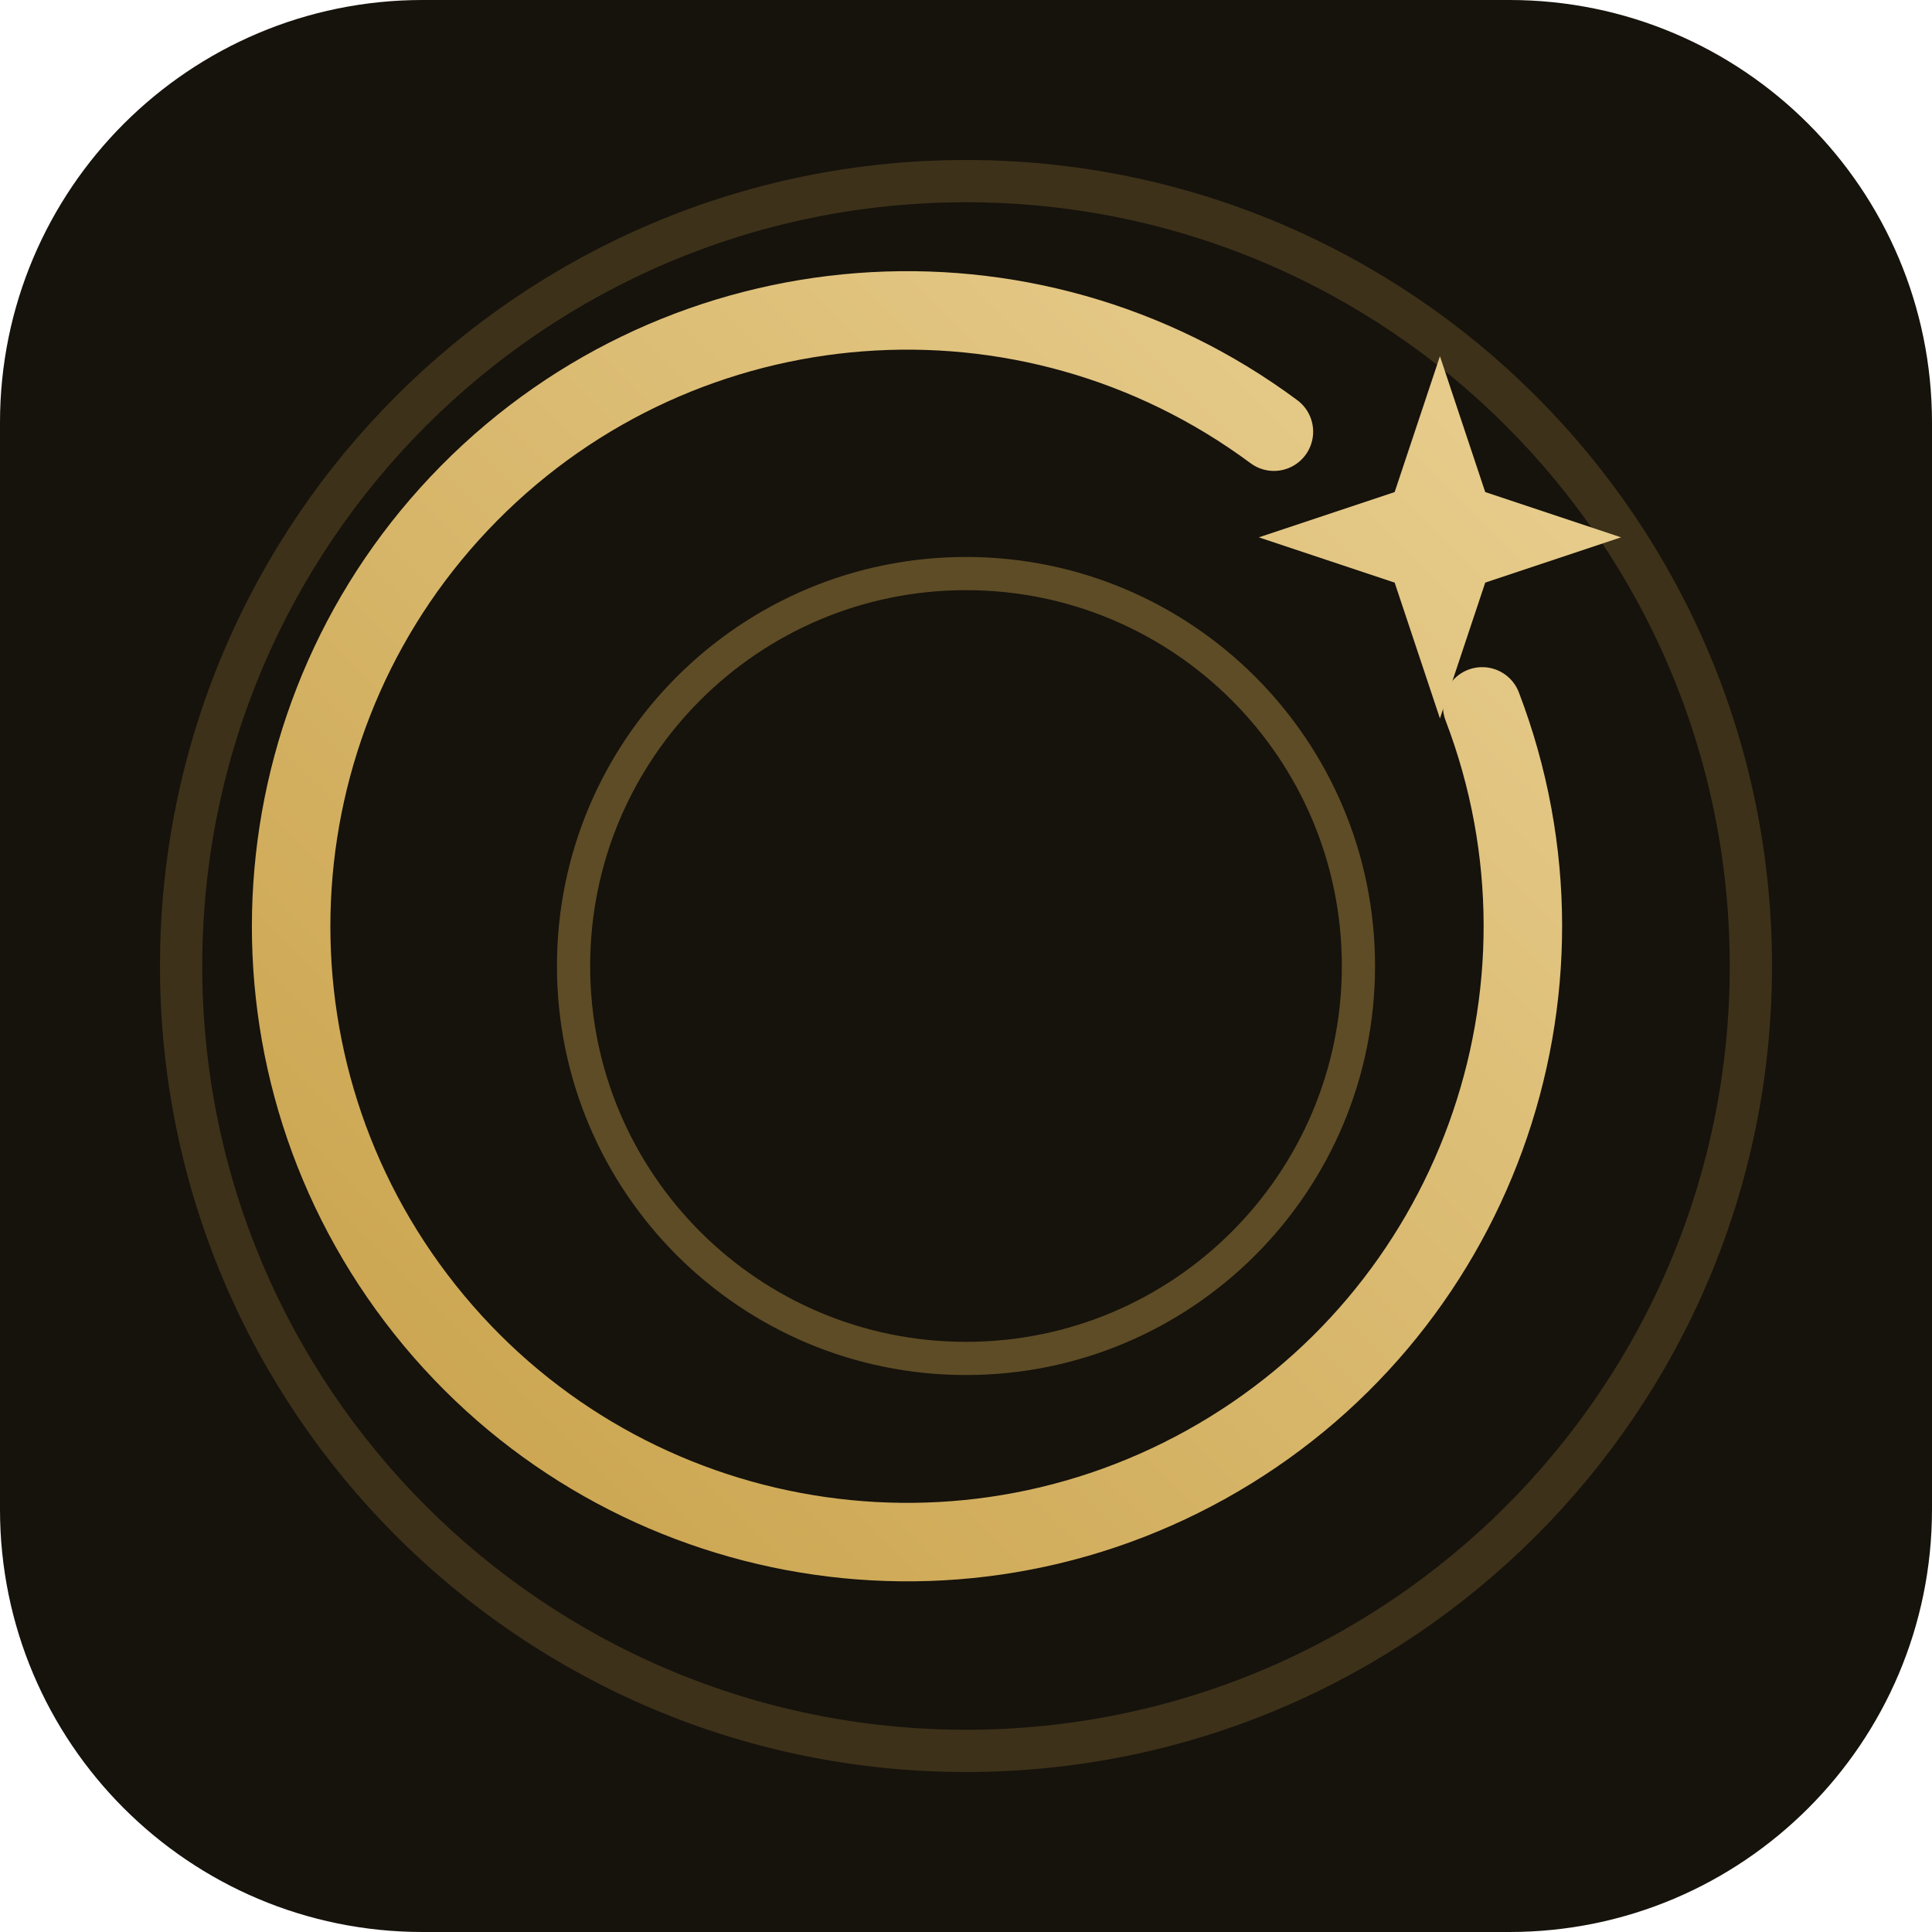
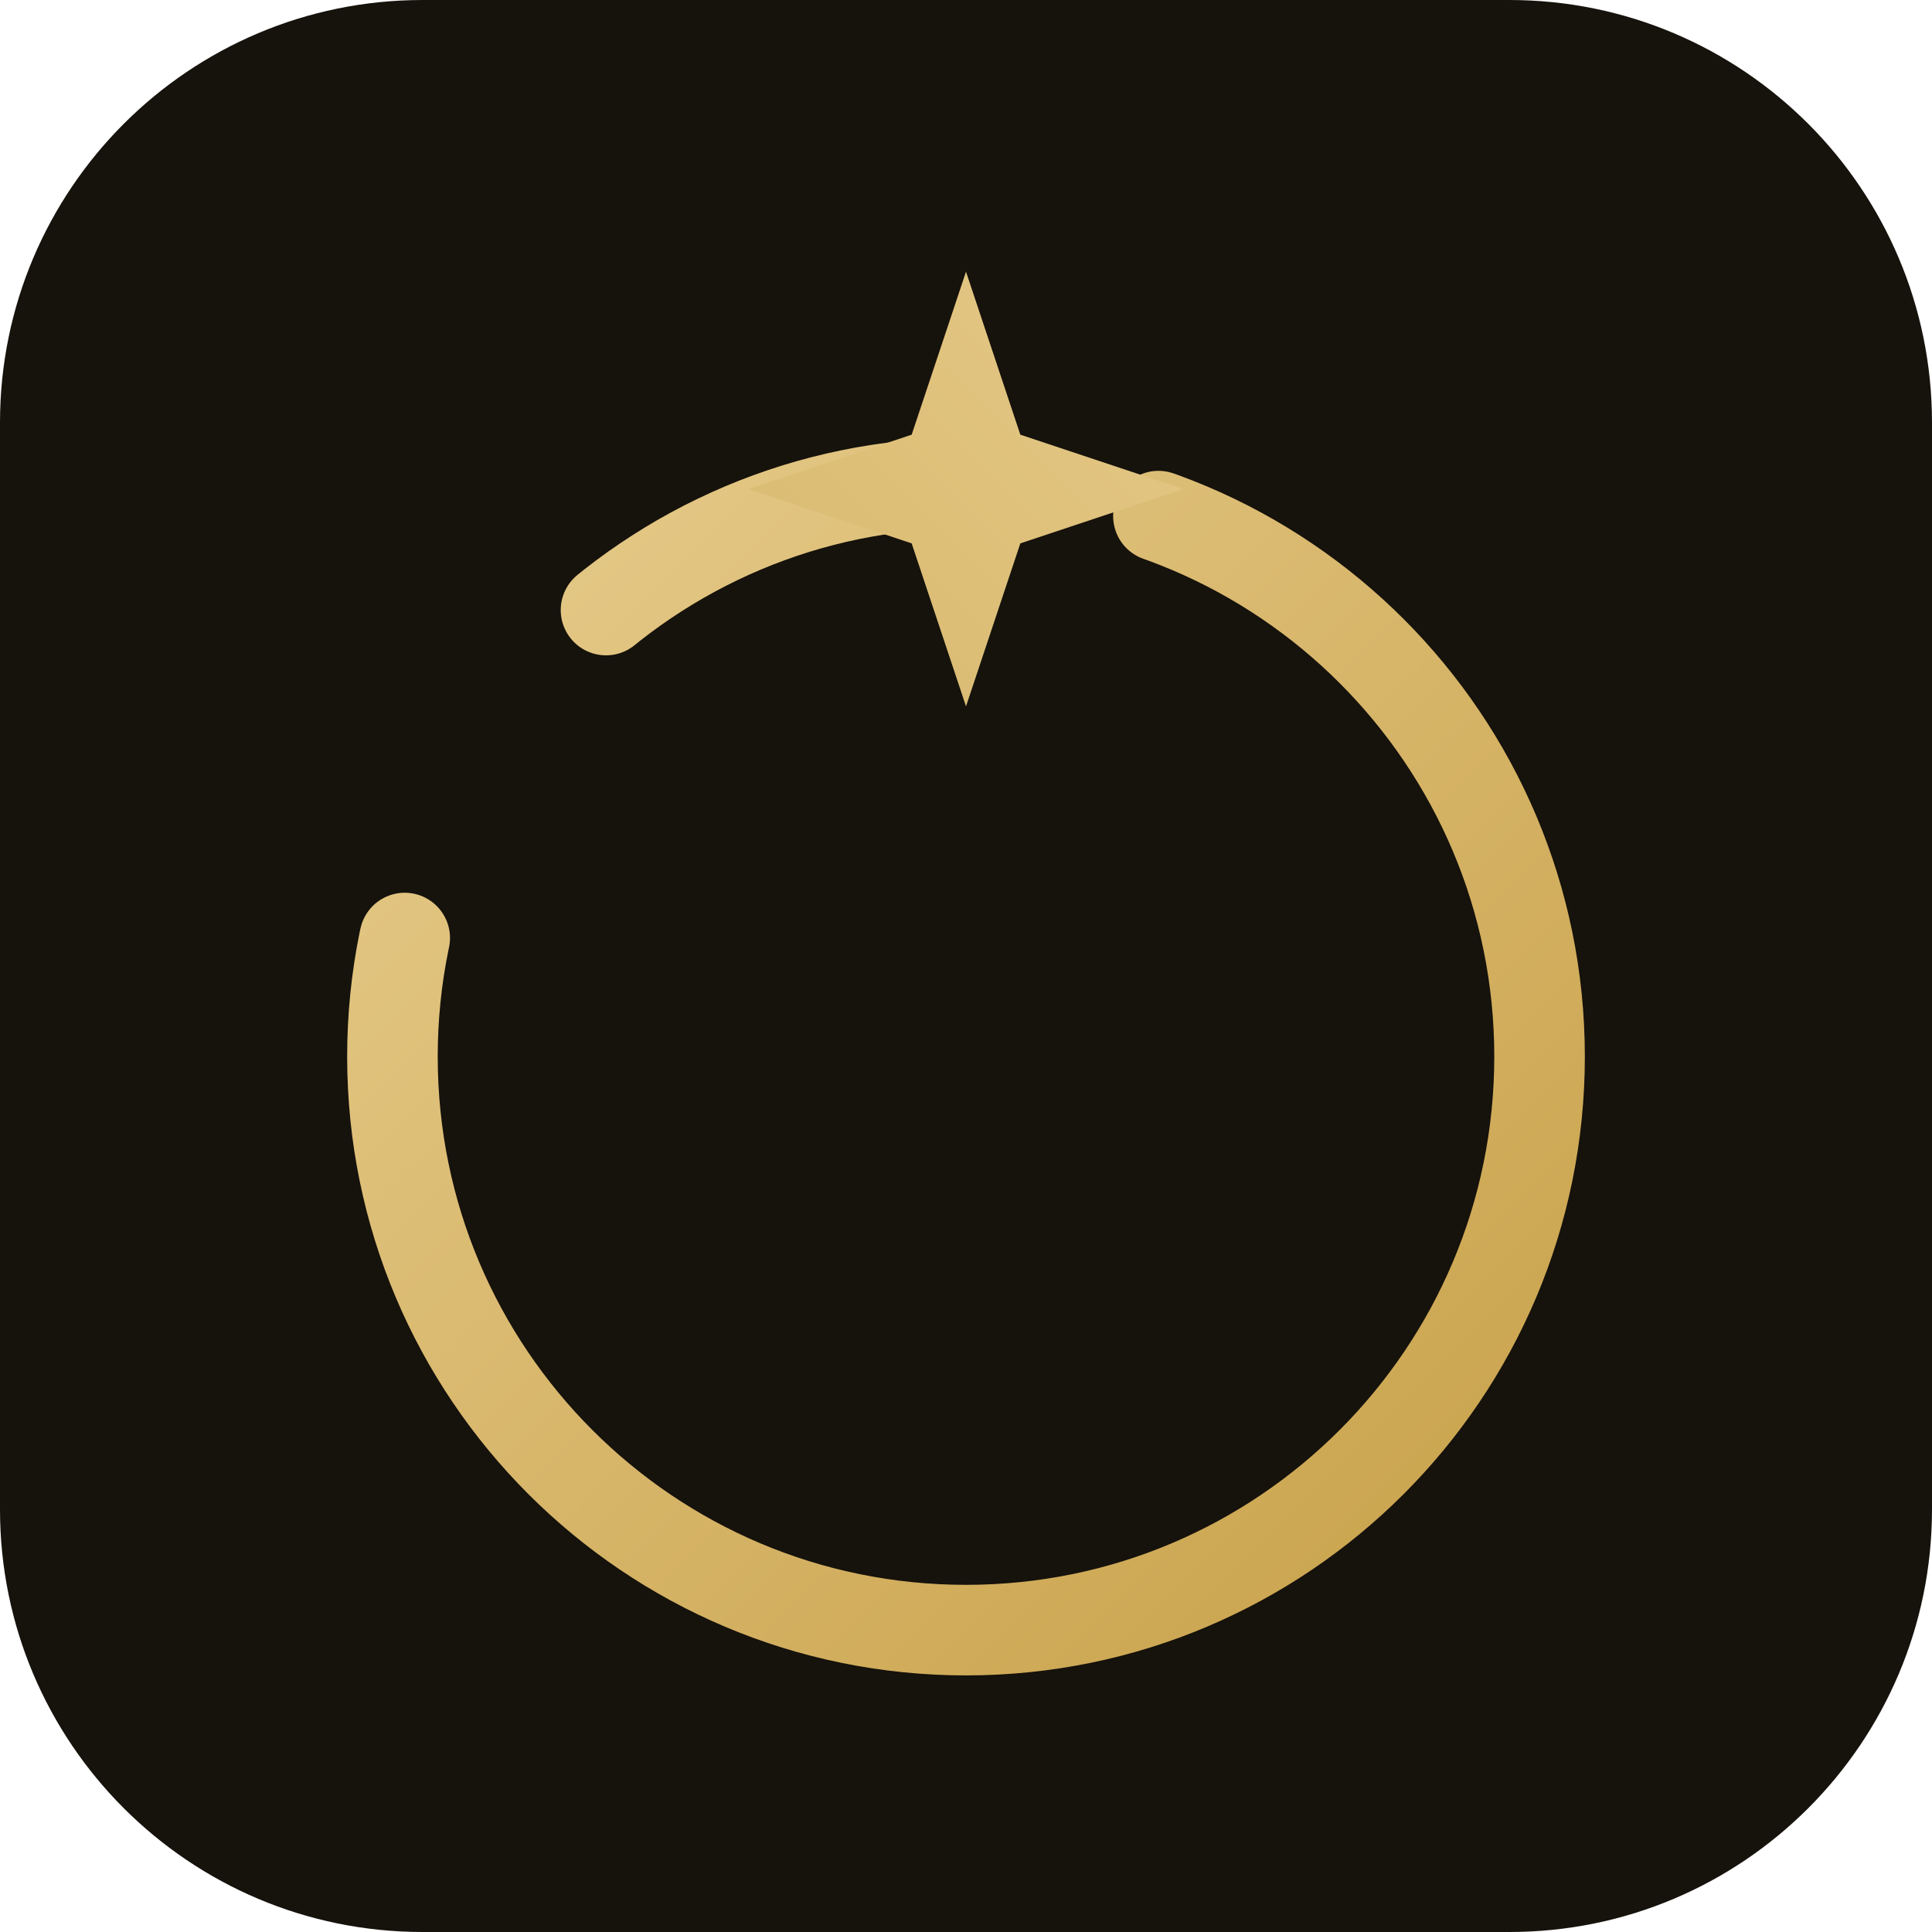
<svg xmlns="http://www.w3.org/2000/svg" viewBox="0 0 64 64" fill="none">
  <defs>
    <linearGradient id="ouro" x1="12" y1="52" x2="52" y2="12" gradientUnits="userSpaceOnUse">
      <stop stop-color="#C9A24B" />
      <stop offset="1" stop-color="#E8CE8F" />
    </linearGradient>
  </defs>
  <rect width="64" height="64" rx="14" fill="#16120C" />
-   <circle cx="32" cy="32" r="26" stroke="#C9A24B" stroke-opacity="0.22" stroke-width="1.4" />
-   <path d="M 42.2 14.3 A 20.4 20.4 0 1 0 49.1 23.4" stroke="url(#ouro)" stroke-width="2.6" stroke-linecap="round" />
-   <circle cx="32" cy="32" r="13" stroke="#C9A24B" stroke-opacity="0.4" stroke-width="1.1" />
-   <path d="M 47.7 11.8 L 49.2 16.3 L 53.7 17.8 L 49.2 19.3 L 47.7 23.8 L 46.2 19.3 L 41.7 17.8 L 46.2 16.3 Z" fill="url(#ouro)" />
+   <circle cx="32" cy="35" r="19" stroke="url(#ouro)" stroke-width="3" stroke-linecap="round" pathLength="100" stroke-dasharray="87 13" stroke-dashoffset="-6.5" transform="rotate(-90 32 35)" />
+   <path d="M 32 9 L 33.8 14.4 L 39.2 16.2 L 33.8 18 L 32 23.4 L 30.2 18 L 24.8 16.2 L 30.2 14.4 Z" fill="url(#ouro)" />
</svg>
